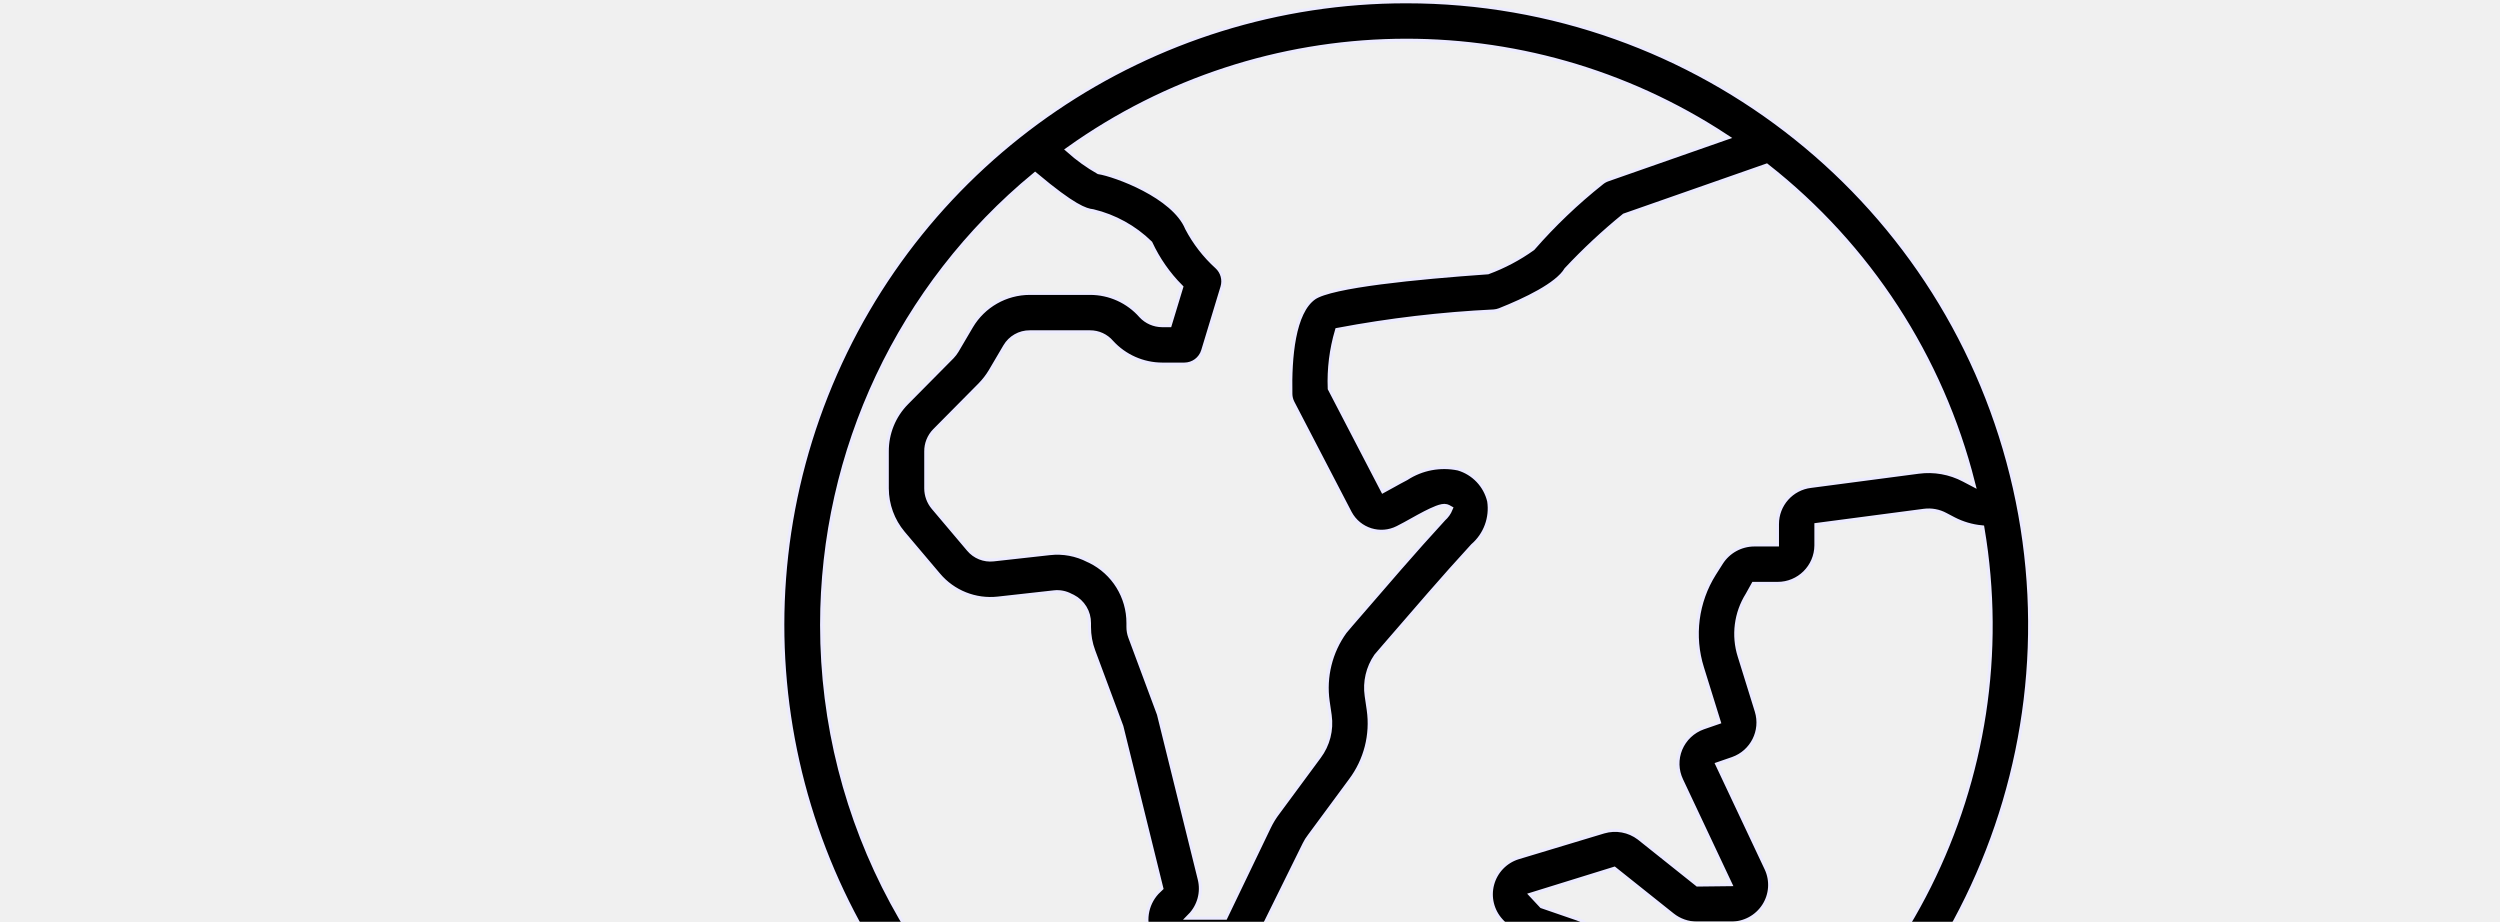
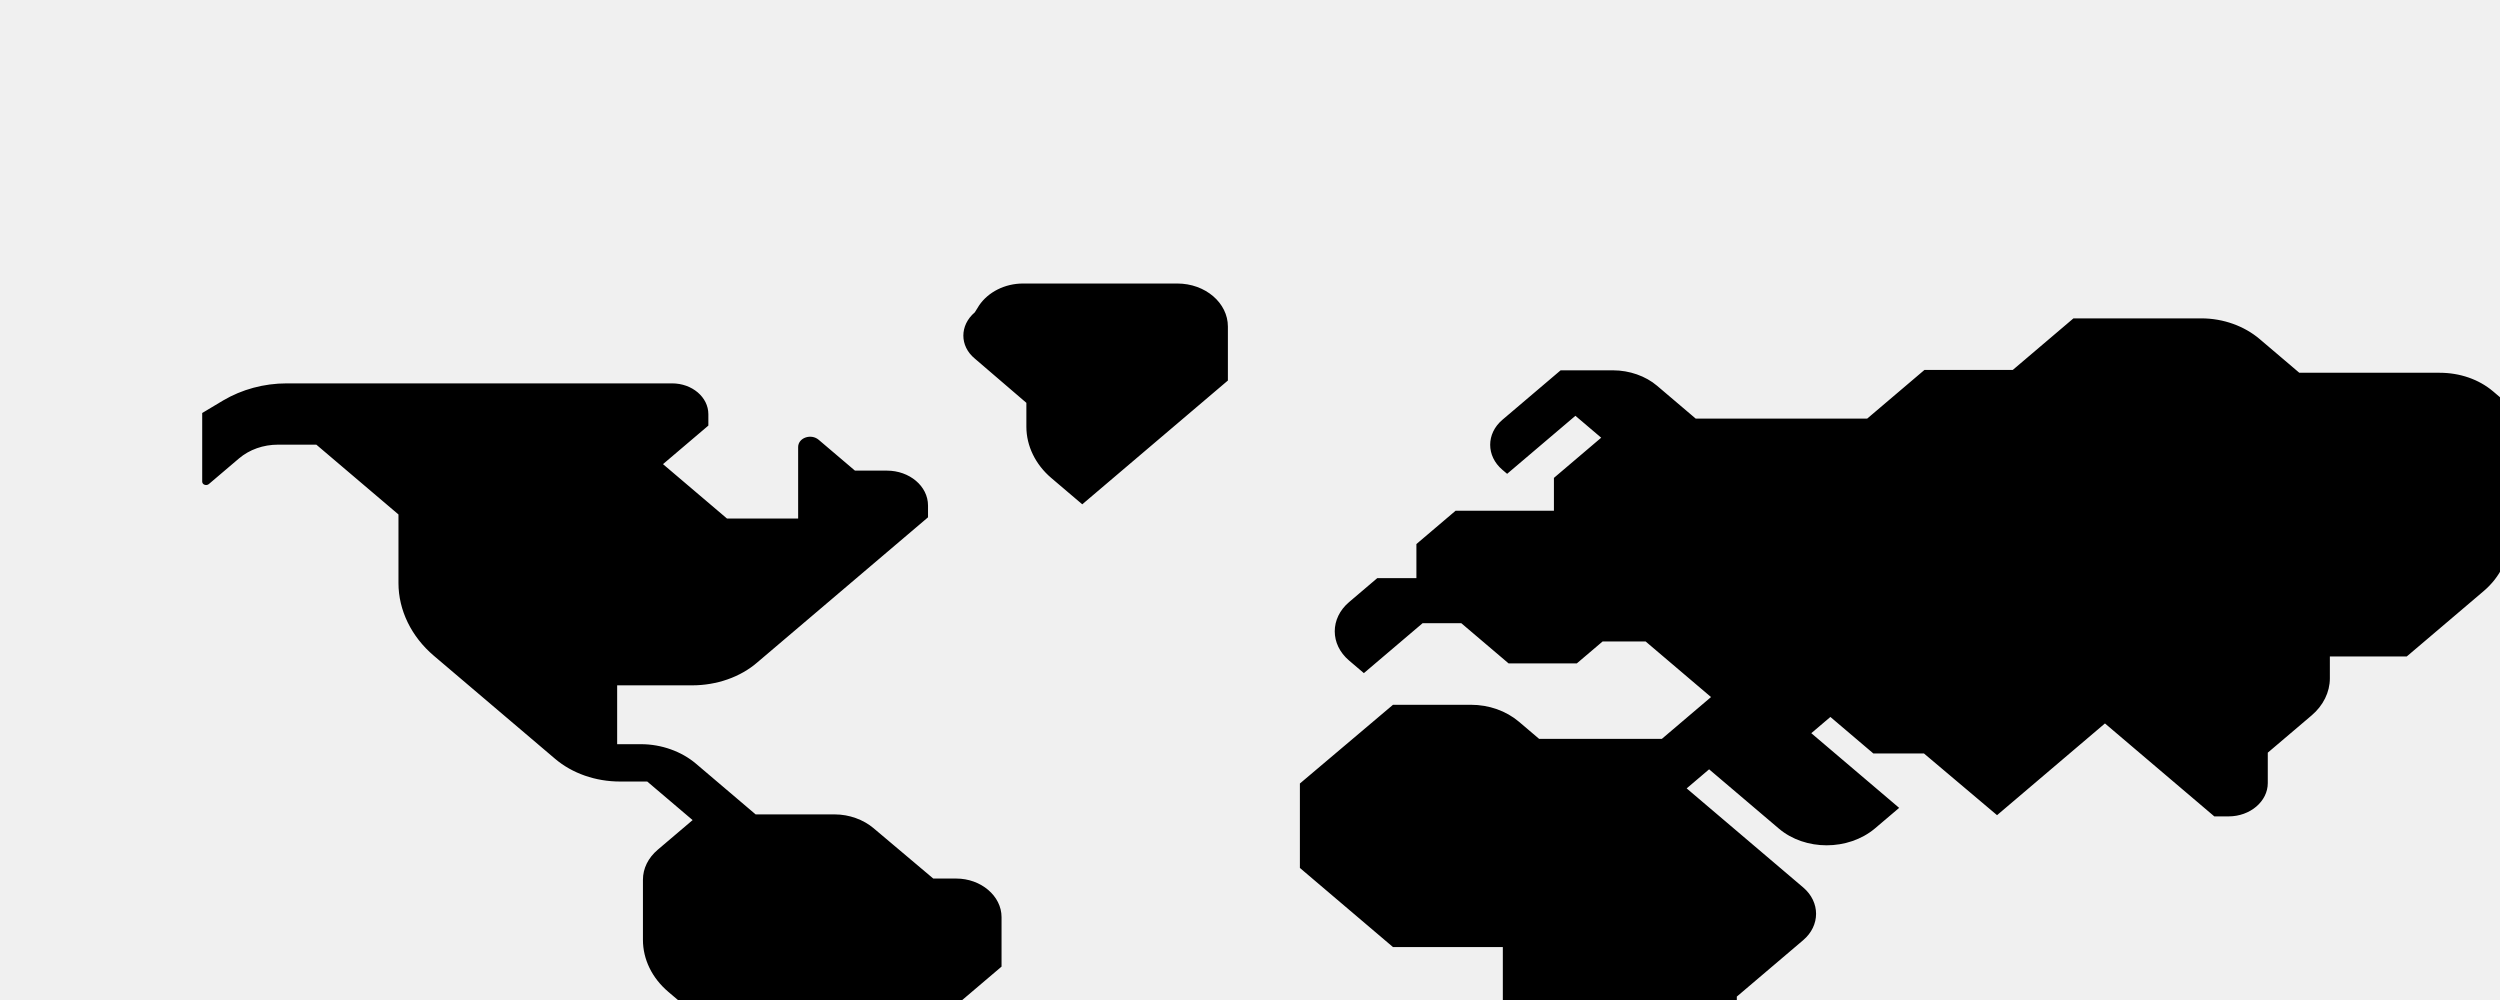
- <svg xmlns="http://www.w3.org/2000/svg" width="160" height="59" fill="none">
+ <svg xmlns="http://www.w3.org/2000/svg" width="160" height="64" viewBox="0 0 160 64" fill="none">
  <g clip-path="url(#clip0)">
    <g clip-path="url(#clip1)">
-       <mask id="a" fill="#fff">
-         <path d="M129.02 31.212C124.912 12.97 108.708.01 90.008.012a39.988 39.988 0 1017.078 76.136c.011-.004.022-.002.033-.007.01-.005.016-.014.026-.02 16.896-8.012 25.982-26.665 21.875-44.909zM110.415 8.774l-7.547 2.642a1.327 1.327 0 00-.419.24 33.472 33.472 0 00-4.394 4.196 12.078 12.078 0 01-2.846 1.506c-4.515.318-10.023.855-11.144 1.633-1.372.955-1.601 3.914-1.552 6.228.004.204.055.405.15.586l3.668 7.055a2.358 2.358 0 003.151.987c.309-.155.621-.33.936-.505.256-.143.514-.288.823-.447.462-.232 1.035-.514 1.317-.433.076.023.149.055.218.096a1.646 1.646 0 01-.434.61 160.508 160.508 0 00-2.823 3.162l-3.14 3.628c-.107.123-.213.245-.367.435a6.216 6.216 0 00-1.112 4.505l.13.893a3.508 3.508 0 01-.667 2.6l-2.628 3.56a5.399 5.399 0 00-.583.947l-2.77 5.763h-2.19a2.556 2.556 0 00.66-2.413l-2.54-10.263h.002a2.01 2.01 0 00-.078-.304l-1.835-4.933a1.791 1.791 0 01-.11-.628v-.24a4.479 4.479 0 00-2.5-4.036l-.117-.052a4.354 4.354 0 00-2.496-.462l-3.601.4a1.74 1.74 0 01-1.532-.615l-2.26-2.674a1.85 1.85 0 01-.434-1.184v-2.36c-.007-.48.179-.944.515-1.288l2.915-2.943a4.76 4.76 0 00.668-.865l.941-1.599a1.74 1.74 0 011.516-.863h3.859c.508-.002.993.22 1.323.607a4.474 4.474 0 003.29 1.459h1.42c.587 0 1.105-.385 1.275-.947l1.233-4.065a1.334 1.334 0 00-.38-1.373 8.813 8.813 0 01-1.891-2.442c-.87-2.103-4.667-3.464-5.708-3.628a11.16 11.16 0 01-1.904-1.368 37.199 37.199 0 0141.992-.808zm-40.93 62.403A37.31 37.31 0 0152.685 40a37.262 37.262 0 0113.562-28.76c2.422 2.03 3.187 2.292 3.702 2.35a7.798 7.798 0 013.62 2.001 9.908 9.908 0 001.952 2.799l-.713 2.35h-.43a1.791 1.791 0 01-1.305-.57 4.393 4.393 0 00-3.309-1.496h-3.858a4.439 4.439 0 00-3.814 2.176l-.924 1.571c-.08.132-.174.254-.28.366l-2.915 2.944a4.458 4.458 0 00-1.289 3.166v2.36a4.53 4.53 0 001.058 2.899l2.267 2.68a4.416 4.416 0 003.87 1.544l3.592-.4c.357-.04.718.032 1.033.206l.13.06c.614.313.998.946.99 1.635v.24a4.459 4.459 0 00.282 1.57l1.797 4.828.016.067 2.53 10.245-.253.245a2.642 2.642 0 00-.432 2.94 2.39 2.39 0 002.127 1.312h2.69c.97 0 1.856-.551 2.283-1.422l2.889-5.85c.087-.18.193-.35.316-.507l2.632-3.566a6.155 6.155 0 001.168-4.563l-.131-.896a3.522 3.522 0 01.585-2.506l.262-.306c.104-.118.207-.237.287-.334l2.86-3.301a161.238 161.238 0 012.766-3.098 3.215 3.215 0 001.08-2.917 2.942 2.942 0 00-2.034-2.147 4.505 4.505 0 00-3.374.636c-.286.147-.571.305-.855.464-.194.108-.386.216-.576.318l-3.366-6.475a11.44 11.44 0 01.458-3.68 72.893 72.893 0 019.973-1.174c.137-.01.271-.04.4-.09 1.632-.649 3.703-1.633 4.292-2.625a37.086 37.086 0 013.685-3.436l9.073-3.176A37.395 37.395 0 01126.203 30.9l-.484-.254a4.897 4.897 0 00-2.948-.525l-6.875.905a2.53 2.53 0 00-2.241 2.523v1.226h-1.387a2.6 2.6 0 00-2.179 1.205l-.444.7a7.309 7.309 0 00-.783 6.089l1.055 3.396-.934.323a2.553 2.553 0 00-1.506 1.425 2.516 2.516 0 00.053 2.04l3.094 6.564-1.964.023-3.722-2.969a2.613 2.613 0 00-2.319-.424l-5.49 1.656a2.554 2.554 0 00-1.111 4.166l.763.818c.28.285.62.503.997.638l2.24.715v2.479c.005.375.085.746.234 1.09l4.512 9.565a37.31 37.31 0 01-35.28-3.097zm37.685 1.948l-4.486-9.506V61.14a2.56 2.56 0 00-1.705-2.417l-2.278-.785-.602-.646 5.207-1.615 3.683 2.938a2.59 2.59 0 001.614.565h2.185a2.564 2.564 0 002.167-1.172 2.53 2.53 0 00.172-2.435l-3.12-6.62.915-.316a2.544 2.544 0 001.579-3.142l-1.095-3.526a4.65 4.65 0 01.495-3.869l.367-.66h1.493a2.55 2.55 0 002.559-2.533V33.66l6.814-.897c.465-.063.938.023 1.351.247l.531.279a4.996 4.996 0 001.793.529c2.702 15.98-5.238 31.873-19.639 39.308z" />
-       </mask>
-       <path d="M129.02 31.212C124.912 12.97 108.708.01 90.008.012a39.988 39.988 0 1017.078 76.136c.011-.004.022-.002.033-.007.01-.005.016-.014.026-.02 16.896-8.012 25.982-26.665 21.875-44.909zM110.415 8.774l-7.547 2.642a1.327 1.327 0 00-.419.24 33.472 33.472 0 00-4.394 4.196 12.078 12.078 0 01-2.846 1.506c-4.515.318-10.023.855-11.144 1.633-1.372.955-1.601 3.914-1.552 6.228.004.204.055.405.15.586l3.668 7.055a2.358 2.358 0 003.151.987c.309-.155.621-.33.936-.505.256-.143.514-.288.823-.447.462-.232 1.035-.514 1.317-.433.076.023.149.055.218.096a1.646 1.646 0 01-.434.61 160.508 160.508 0 00-2.823 3.162l-3.14 3.628c-.107.123-.213.245-.367.435a6.216 6.216 0 00-1.112 4.505l.13.893a3.508 3.508 0 01-.667 2.6l-2.628 3.56a5.399 5.399 0 00-.583.947l-2.77 5.763h-2.19a2.556 2.556 0 00.66-2.413l-2.54-10.263h.002a2.01 2.01 0 00-.078-.304l-1.835-4.933a1.791 1.791 0 01-.11-.628v-.24a4.479 4.479 0 00-2.5-4.036l-.117-.052a4.354 4.354 0 00-2.496-.462l-3.601.4a1.74 1.74 0 01-1.532-.615l-2.26-2.674a1.85 1.85 0 01-.434-1.184v-2.36c-.007-.48.179-.944.515-1.288l2.915-2.943a4.76 4.76 0 00.668-.865l.941-1.599a1.74 1.74 0 011.516-.863h3.859c.508-.002.993.22 1.323.607a4.474 4.474 0 003.29 1.459h1.42c.587 0 1.105-.385 1.275-.947l1.233-4.065a1.334 1.334 0 00-.38-1.373 8.813 8.813 0 01-1.891-2.442c-.87-2.103-4.667-3.464-5.708-3.628a11.16 11.16 0 01-1.904-1.368 37.199 37.199 0 0141.992-.808zm-40.93 62.403A37.31 37.31 0 0152.685 40a37.262 37.262 0 0113.562-28.76c2.422 2.03 3.187 2.292 3.702 2.35a7.798 7.798 0 013.62 2.001 9.908 9.908 0 001.952 2.799l-.713 2.35h-.43a1.791 1.791 0 01-1.305-.57 4.393 4.393 0 00-3.309-1.496h-3.858a4.439 4.439 0 00-3.814 2.176l-.924 1.571c-.08.132-.174.254-.28.366l-2.915 2.944a4.458 4.458 0 00-1.289 3.166v2.36a4.53 4.53 0 001.058 2.899l2.267 2.68a4.416 4.416 0 003.87 1.544l3.592-.4c.357-.04.718.032 1.033.206l.13.06c.614.313.998.946.99 1.635v.24a4.459 4.459 0 00.282 1.57l1.797 4.828.016.067 2.53 10.245-.253.245a2.642 2.642 0 00-.432 2.94 2.39 2.39 0 002.127 1.312h2.69c.97 0 1.856-.551 2.283-1.422l2.889-5.85c.087-.18.193-.35.316-.507l2.632-3.566a6.155 6.155 0 001.168-4.563l-.131-.896a3.522 3.522 0 01.585-2.506l.262-.306c.104-.118.207-.237.287-.334l2.86-3.301a161.238 161.238 0 012.766-3.098 3.215 3.215 0 001.08-2.917 2.942 2.942 0 00-2.034-2.147 4.505 4.505 0 00-3.374.636c-.286.147-.571.305-.855.464-.194.108-.386.216-.576.318l-3.366-6.475a11.44 11.44 0 01.458-3.68 72.893 72.893 0 019.973-1.174c.137-.01.271-.04.4-.09 1.632-.649 3.703-1.633 4.292-2.625a37.086 37.086 0 013.685-3.436l9.073-3.176A37.395 37.395 0 01126.203 30.9l-.484-.254a4.897 4.897 0 00-2.948-.525l-6.875.905a2.53 2.53 0 00-2.241 2.523v1.226h-1.387a2.6 2.6 0 00-2.179 1.205l-.444.7a7.309 7.309 0 00-.783 6.089l1.055 3.396-.934.323a2.553 2.553 0 00-1.506 1.425 2.516 2.516 0 00.053 2.04l3.094 6.564-1.964.023-3.722-2.969a2.613 2.613 0 00-2.319-.424l-5.49 1.656a2.554 2.554 0 00-1.111 4.166l.763.818c.28.285.62.503.997.638l2.24.715v2.479c.005.375.085.746.234 1.09l4.512 9.565a37.31 37.31 0 01-35.28-3.097zm37.685 1.948l-4.486-9.506V61.14a2.56 2.56 0 00-1.705-2.417l-2.278-.785-.602-.646 5.207-1.615 3.683 2.938a2.59 2.59 0 001.614.565h2.185a2.564 2.564 0 002.167-1.172 2.53 2.53 0 00.172-2.435l-3.12-6.62.915-.316a2.544 2.544 0 001.579-3.142l-1.095-3.526a4.65 4.65 0 01.495-3.869l.367-.66h1.493a2.55 2.55 0 002.559-2.533V33.66l6.814-.897c.465-.063.938.023 1.351.247l.531.279a4.996 4.996 0 001.793.529c2.702 15.98-5.238 31.873-19.639 39.308z" fill="currentColor" stroke="#ECEBFF" stroke-width=".4" mask="url(#a)" />
+       <path fill-rule="evenodd" clip-rule="evenodd" d="M62.388 22.95C61.41 22.145 61.41 20.82 62.388 19.989L62.663 19.547C63.243 18.69 64.313 18.145 65.474 18.145H75.345C77.148 18.145 78.585 19.391 78.585 20.898V24.353L69.264 32.276L67.278 30.587C66.269 29.73 65.688 28.535 65.688 27.314V25.782L62.388 22.95ZM160.755 26.065H167.203C168.578 26.065 169.678 27 169.648 28.169V28.767L166.408 31.52H160.602V34.429C160.602 35.702 160.021 36.923 158.952 37.832L155.743 40.56L155.407 40.846L154.031 42.014H149.111V43.417C149.111 44.3 148.683 45.158 147.95 45.781L145.138 48.171V50.119C145.138 51.288 144.008 52.249 142.633 52.249H141.716L134.717 46.3L127.811 52.171L123.135 48.223H121.791H119.896L117.145 45.885L115.923 46.924L121.546 51.704L119.987 53.028C118.276 54.457 115.526 54.457 113.845 53.028L109.383 49.236L107.947 50.457L115.403 56.795C116.504 57.73 116.504 59.237 115.403 60.172L111.156 63.782V74.381L105.594 79.108H103.638C101.193 79.108 99.207 77.42 99.207 75.342V69.939L97.954 68.874C96.823 67.913 96.181 66.588 96.181 65.237V60.613H89.152L83.193 55.548V50.145L89.152 45.106H94.134C95.295 45.106 96.395 45.495 97.22 46.197L98.504 47.288H106.358L109.505 44.612L106.694 42.222L105.319 41.053H102.568L100.918 42.456H96.548L93.522 39.884H91.047L87.288 43.08L86.341 42.274C85.118 41.235 85.118 39.573 86.341 38.534L88.144 37.001H90.65V34.819L93.156 32.689H99.451V30.585L102.476 28.013L100.826 26.611L96.456 30.325L96.15 30.065C95.112 29.182 95.112 27.754 96.15 26.87L99.879 23.701H103.24C104.28 23.701 105.319 24.065 106.052 24.688L108.527 26.792H119.498L123.166 23.675H128.819L132.7 20.376H140.891C142.296 20.376 143.641 20.87 144.619 21.701L147.155 23.857H156.14C157.424 23.857 158.646 24.273 159.563 25.052L160.755 26.065ZM59.729 56.227H61.196C62.785 56.227 64.099 57.343 64.099 58.694V61.863L50.5 73.423V81.605L49.186 80.878C47.108 79.735 45.855 77.761 45.855 75.657V66.097L42.768 63.474C41.729 62.591 41.148 61.396 41.148 60.149V56.304C41.148 55.577 41.485 54.902 42.096 54.382L44.327 52.486L41.423 50.018H39.682C38.123 50.018 36.626 49.499 35.525 48.563L29.841 43.732L27.763 41.966C26.327 40.745 25.502 39.056 25.502 37.316V32.926L20.245 28.458H17.8C16.853 28.458 15.967 28.77 15.294 29.341L13.369 30.978C13.216 31.108 12.941 31.03 12.941 30.822V26.432L14.286 25.627C15.478 24.925 16.884 24.536 18.351 24.536H24.004H43.013C44.296 24.536 45.335 25.419 45.335 26.51V27.237L42.432 29.705L46.527 33.186H51.081V28.614C51.081 28.016 51.906 27.731 52.395 28.146L54.717 30.12H56.765C58.201 30.12 59.393 31.108 59.393 32.354V33.108L48.483 42.381C47.383 43.342 45.855 43.862 44.296 43.862H39.498V43.94V47.628H41.026C42.34 47.628 43.624 48.096 44.541 48.875L48.361 52.122H53.434C54.35 52.122 55.267 52.46 55.909 53.005L59.729 56.227ZM144.996 68.356V69.914C144.996 71.992 146.982 73.681 149.427 73.681H153.767L155.203 74.902C156.12 75.681 157.403 76.123 158.717 76.123H162.018V71.603C162.018 69.94 161.254 68.356 159.879 67.187L156.67 64.459H149.671L145.118 68.33H144.996V68.356Z" fill="currentColor" />
    </g>
  </g>
  <defs>
    <clipPath id="clip0">
-       <path fill="#fff" d="M0 0h160v59H0z" />
+       <rect width="160" height="64" fill="white" />
    </clipPath>
    <clipPath id="clip1">
-       <path fill="#fff" transform="translate(50)" d="M0 0h80v80H0z" />
+       <rect width="192.941" height="59" fill="white" transform="translate(9.41211 5)" />
    </clipPath>
  </defs>
</svg>
